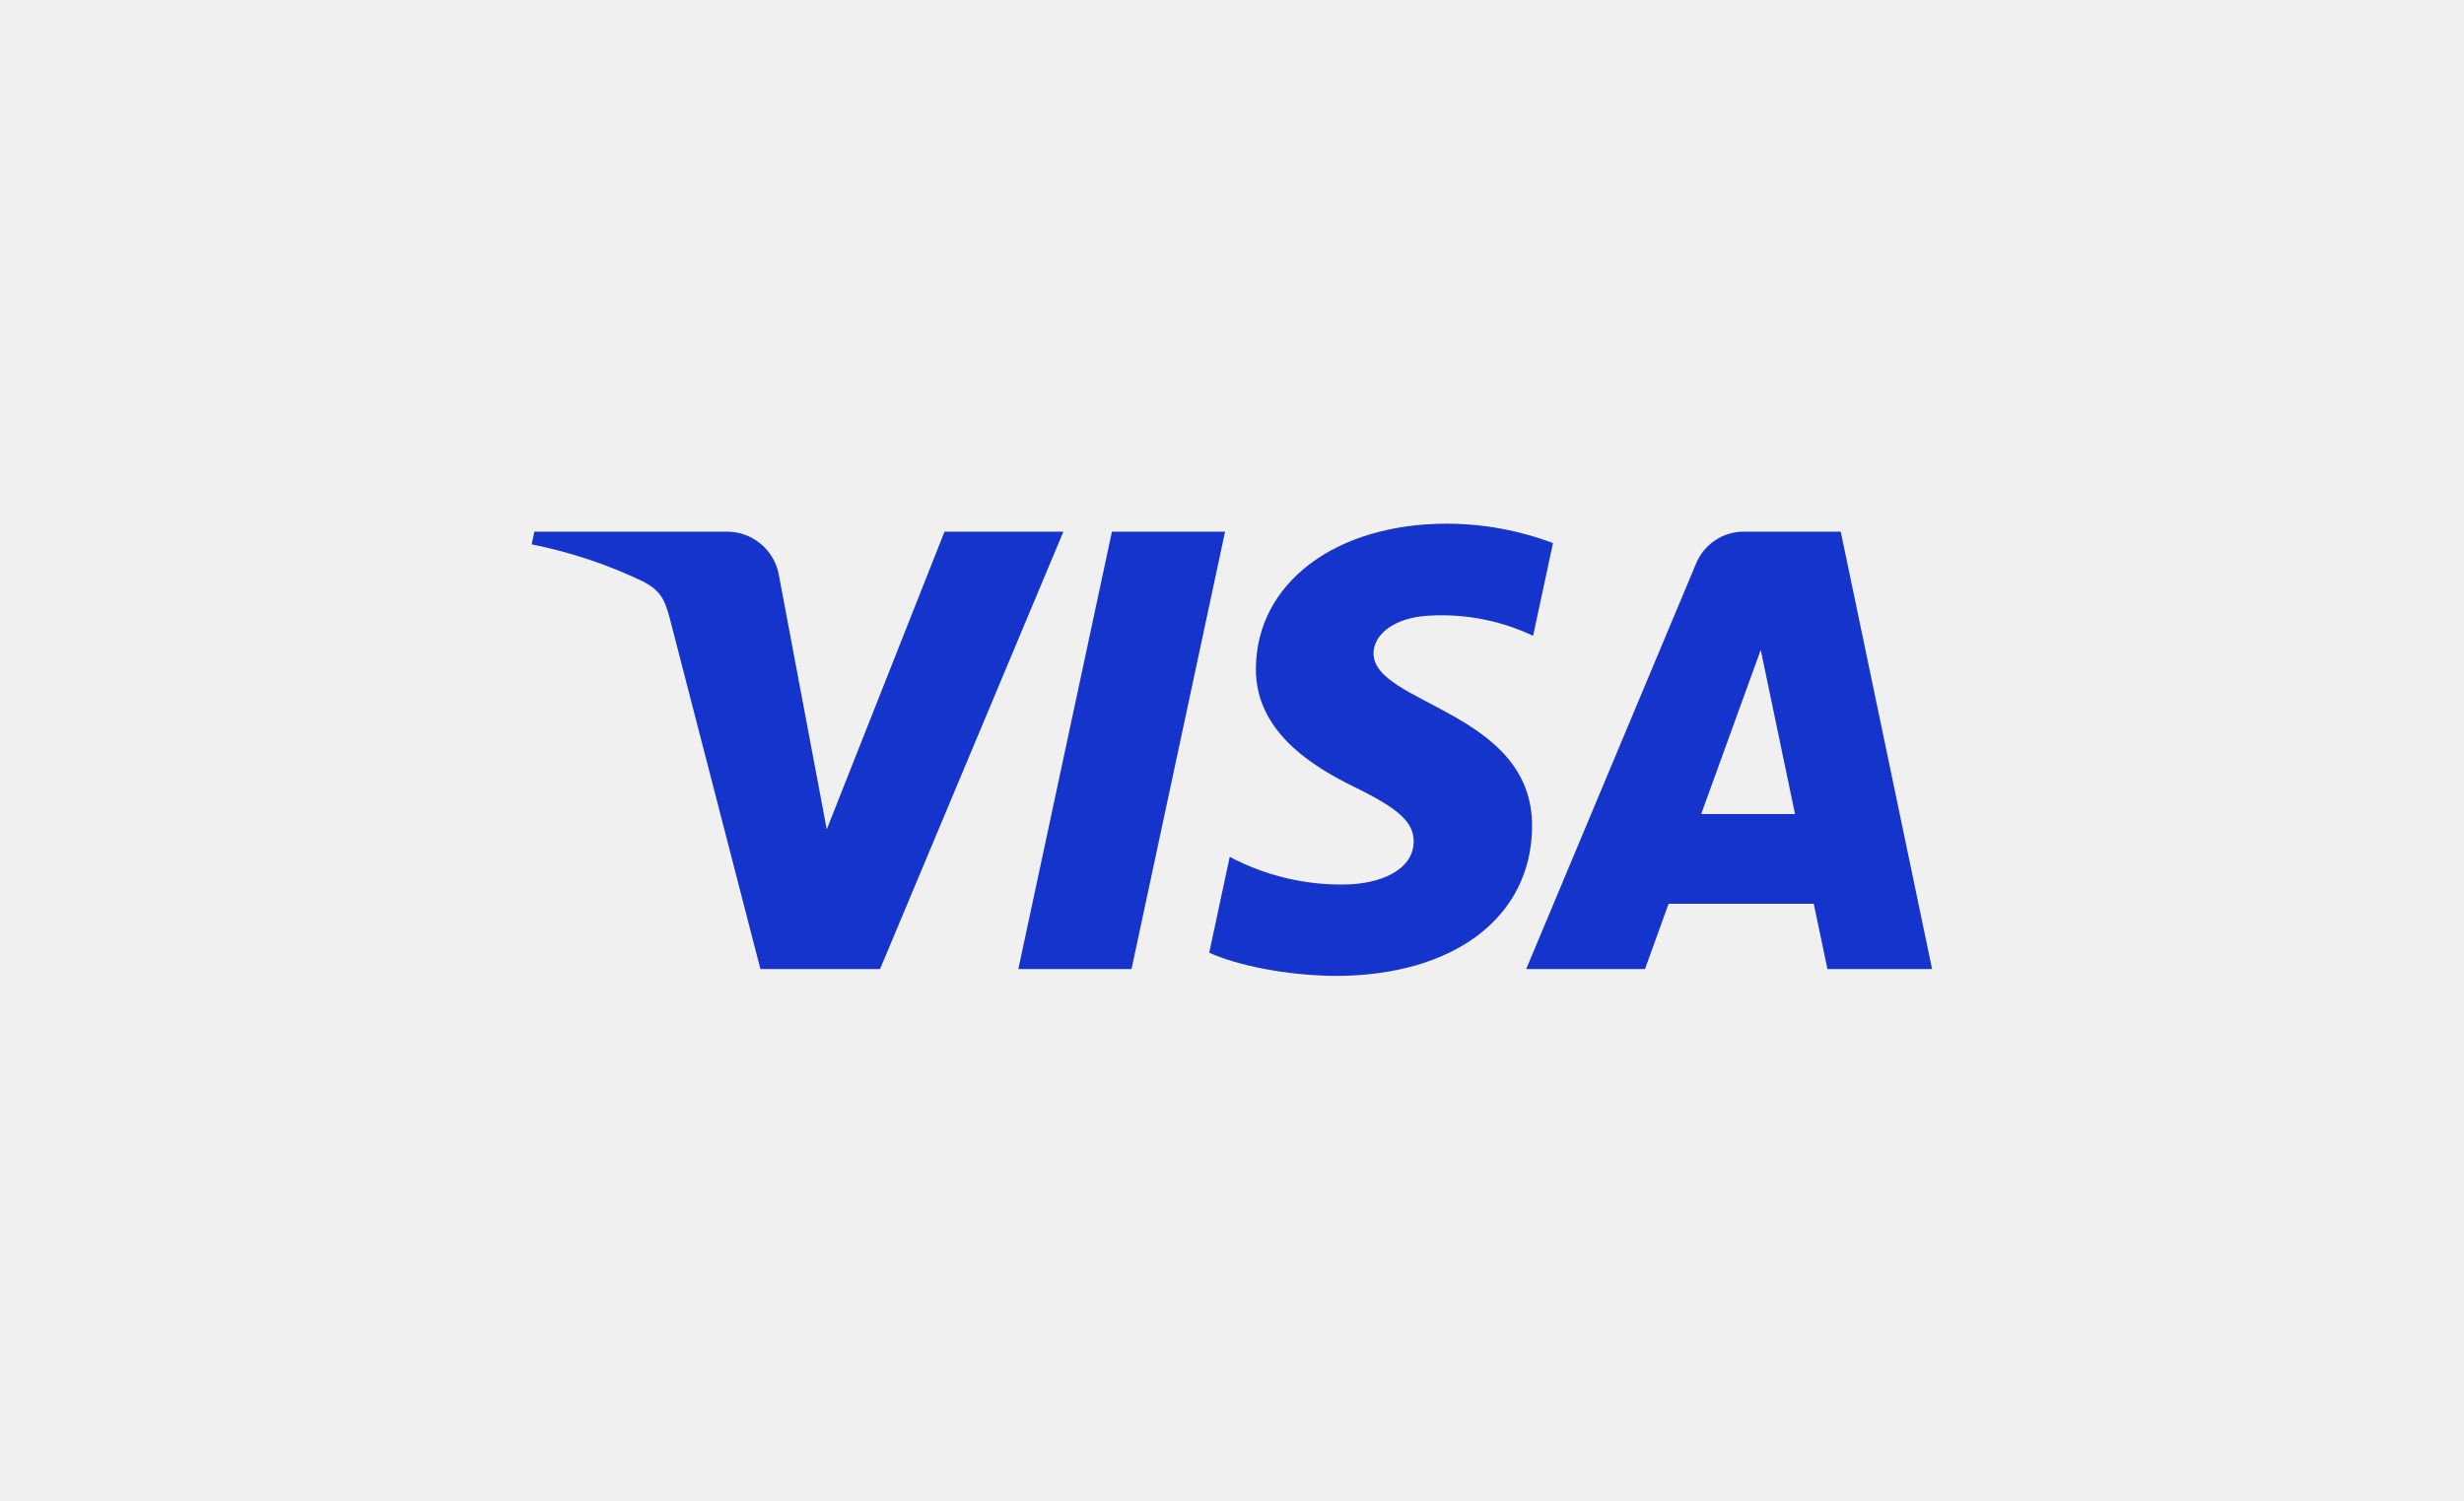
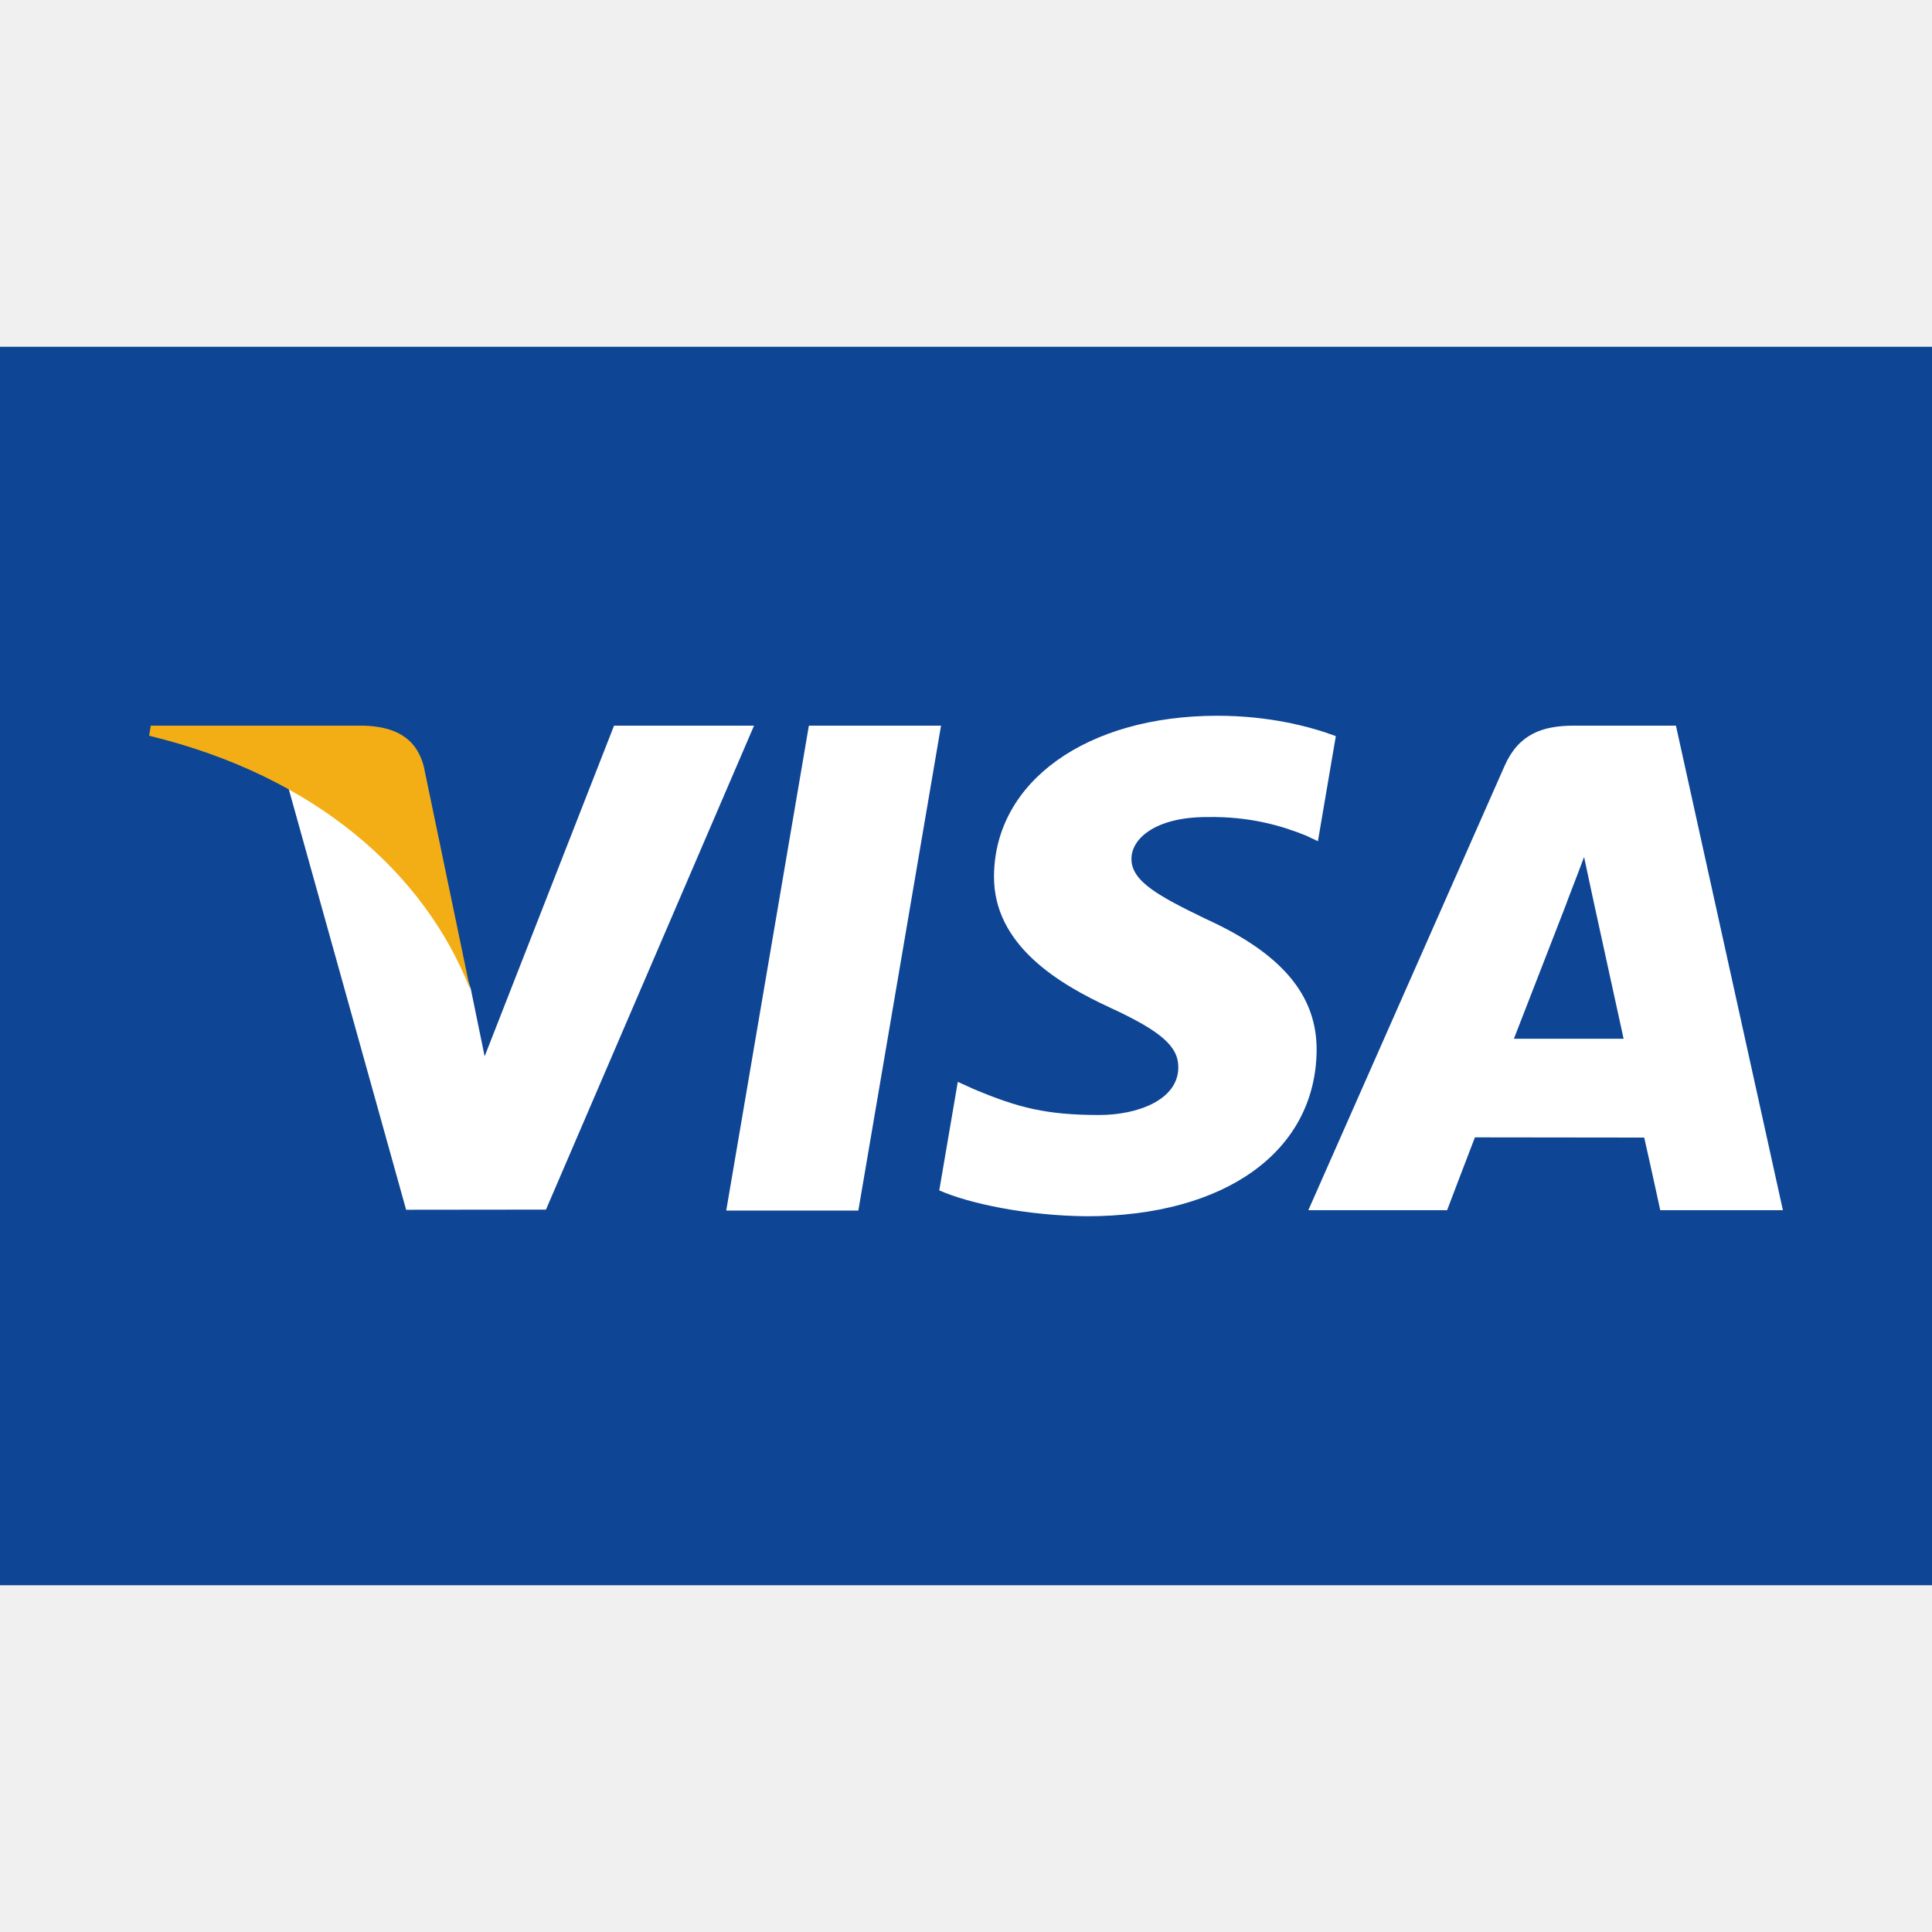
- <svg xmlns="http://www.w3.org/2000/svg" viewBox="0 0 278.075 169.374">
-   <defs>
-     <style>
-       .cls-1 {
-         fill: none;
-       }
- 
-       .cls-2 {
-         fill: #1434cb;
-       }
-     </style>
-   </defs>
-   <g id="Layer_2" data-name="Layer 2">
-     <g id="Visa_Brand_Mark" data-name="Visa Brand Mark">
-       <g>
-         <rect class="cls-1" width="278.075" height="169.374" />
-         <rect class="cls-1" x="30.002" y="30.002" width="218.071" height="109.37" />
-         <path class="cls-2" d="M120.008,60.004,99.317,109.37H85.819L75.636,69.972c-.618-2.426-1.154-3.316-3.034-4.336a53.403,53.403,0,0,0-12.598-4.201l.301-1.432H82.036A5.95,5.95,0,0,1,87.925,65.037L93.303,93.604,106.594,60.004Zm52.894,33.247c.057-13.027-18.016-13.747-17.891-19.568.04-1.77,1.726-3.652,5.417-4.134a24.108,24.108,0,0,1,12.59,2.208l2.244-10.467a34.31,34.31,0,0,0-11.948-2.189c-12.621,0-21.507,6.711-21.578,16.318-.084,7.11,6.341,11.072,11.182,13.436,4.973,2.419,6.642,3.971,6.623,6.134-.037,3.314-3.968,4.775-7.644,4.832a26.713,26.713,0,0,1-13.116-3.119l-2.312,10.818c2.981,1.369,8.489,2.563,14.201,2.622,13.417,0,22.191-6.625,22.233-16.891M206.236,109.37H218.047l-10.31-49.366H196.837a5.812,5.812,0,0,0-5.436,3.621L172.238,109.37H185.645l2.664-7.375h16.383ZM191.985,91.879l6.723-18.536,3.87,18.536ZM138.256,60.004,127.696,109.37H114.924l10.564-49.366Z" />
-       </g>
-     </g>
-   </g>
+ <svg xmlns="http://www.w3.org/2000/svg" width="800px" height="800px" viewBox="0 -140 780 780" enable-background="new 0 0 780 500" version="1.1" xml:space="preserve">
+   <rect width="780" height="500" fill="#0E4595" />
+   <path d="m293.2 348.73l33.361-195.76h53.36l-33.385 195.76h-53.336zm246.11-191.54c-10.57-3.966-27.137-8.222-47.822-8.222-52.725 0-89.865 26.55-90.18 64.603-0.299 28.13 26.514 43.822 46.752 53.186 20.771 9.595 27.752 15.714 27.654 24.283-0.131 13.121-16.586 19.116-31.922 19.116-21.357 0-32.703-2.967-50.227-10.276l-6.876-3.11-7.489 43.823c12.463 5.464 35.51 10.198 59.438 10.443 56.09 0 92.5-26.246 92.916-66.882 0.199-22.269-14.016-39.216-44.801-53.188-18.65-9.055-30.072-15.099-29.951-24.268 0-8.137 9.668-16.839 30.557-16.839 17.449-0.27 30.09 3.535 39.938 7.5l4.781 2.26 7.232-42.429m137.31-4.223h-41.232c-12.773 0-22.332 3.487-27.941 16.234l-79.244 179.4h56.031s9.16-24.123 11.232-29.418c6.125 0 60.555 0.084 68.338 0.084 1.596 6.853 6.49 29.334 6.49 29.334h49.514l-43.188-195.64zm-65.418 126.41c4.412-11.279 21.26-54.723 21.26-54.723-0.316 0.522 4.379-11.334 7.074-18.684l3.605 16.879s10.219 46.729 12.354 56.528h-44.293zm-363.3-126.41l-52.24 133.5-5.567-27.13c-9.725-31.273-40.025-65.155-73.898-82.118l47.766 171.2 56.456-0.064 84.004-195.39h-56.521" fill="#ffffff" />
+   <path d="m146.92 152.96h-86.041l-0.681 4.073c66.938 16.204 111.23 55.363 129.62 102.41l-18.71-89.96c-3.23-12.395-12.597-16.094-24.186-16.527" fill="#F2AE14" />
</svg>
